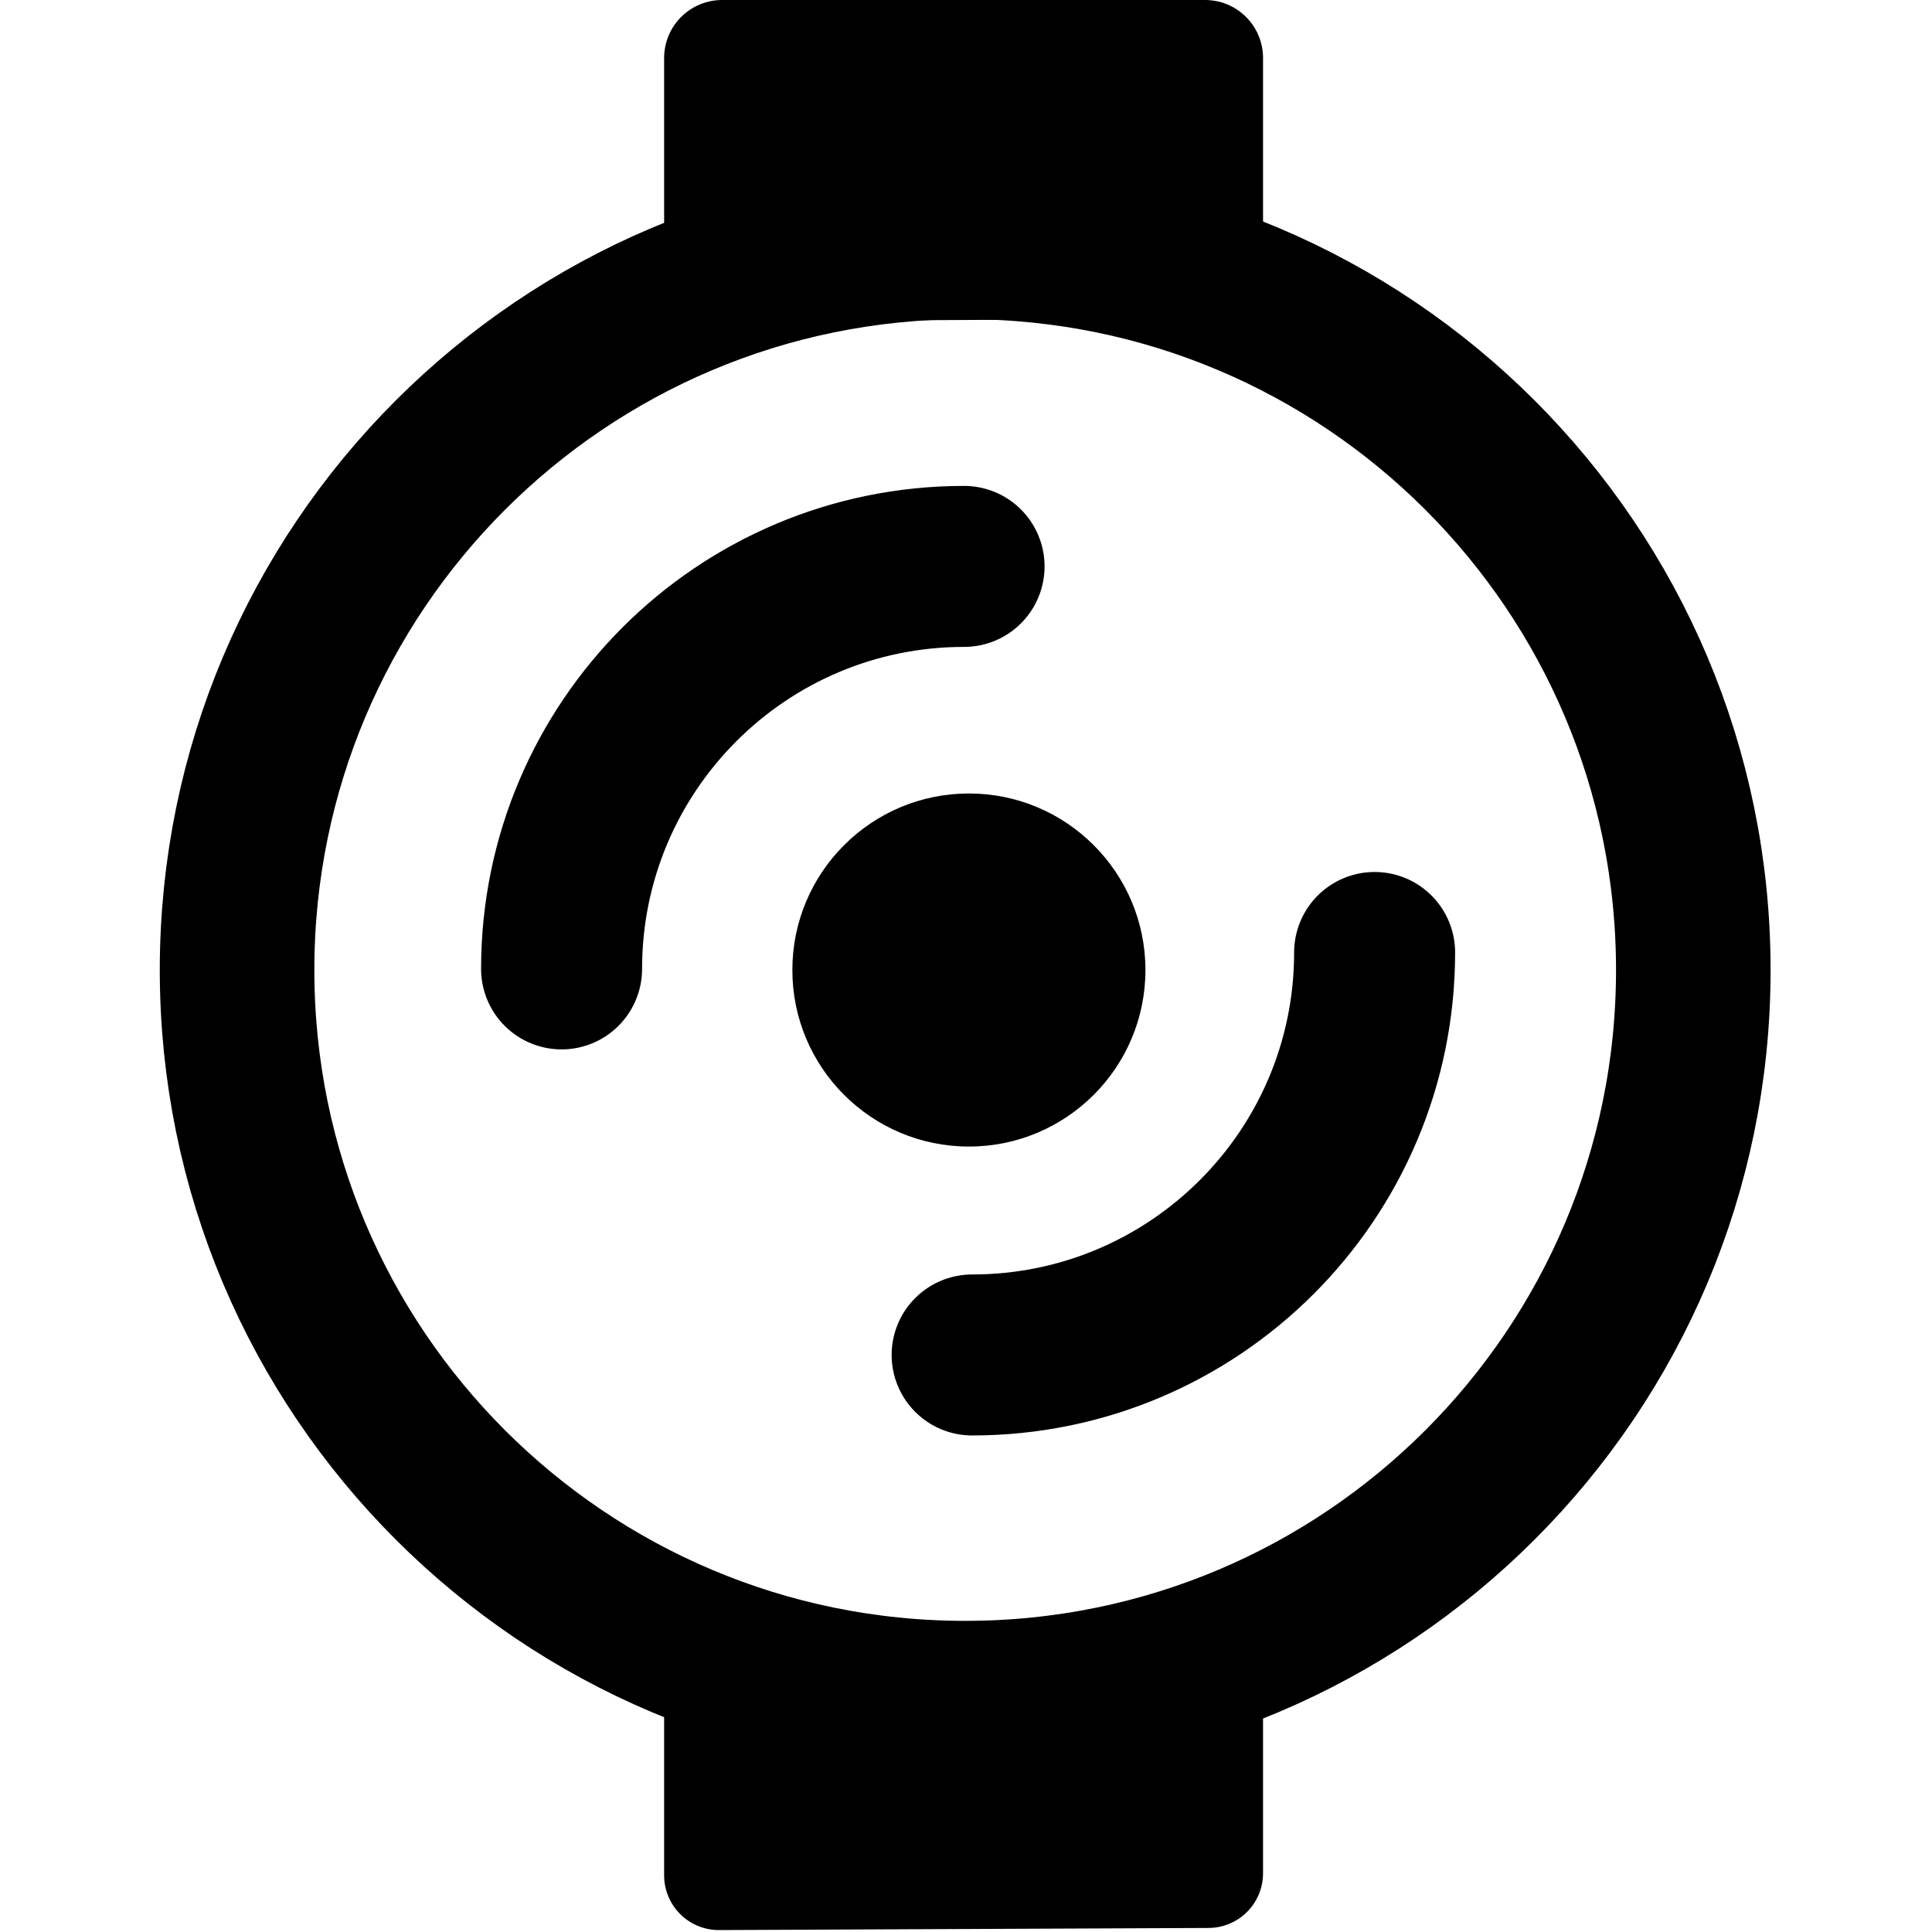
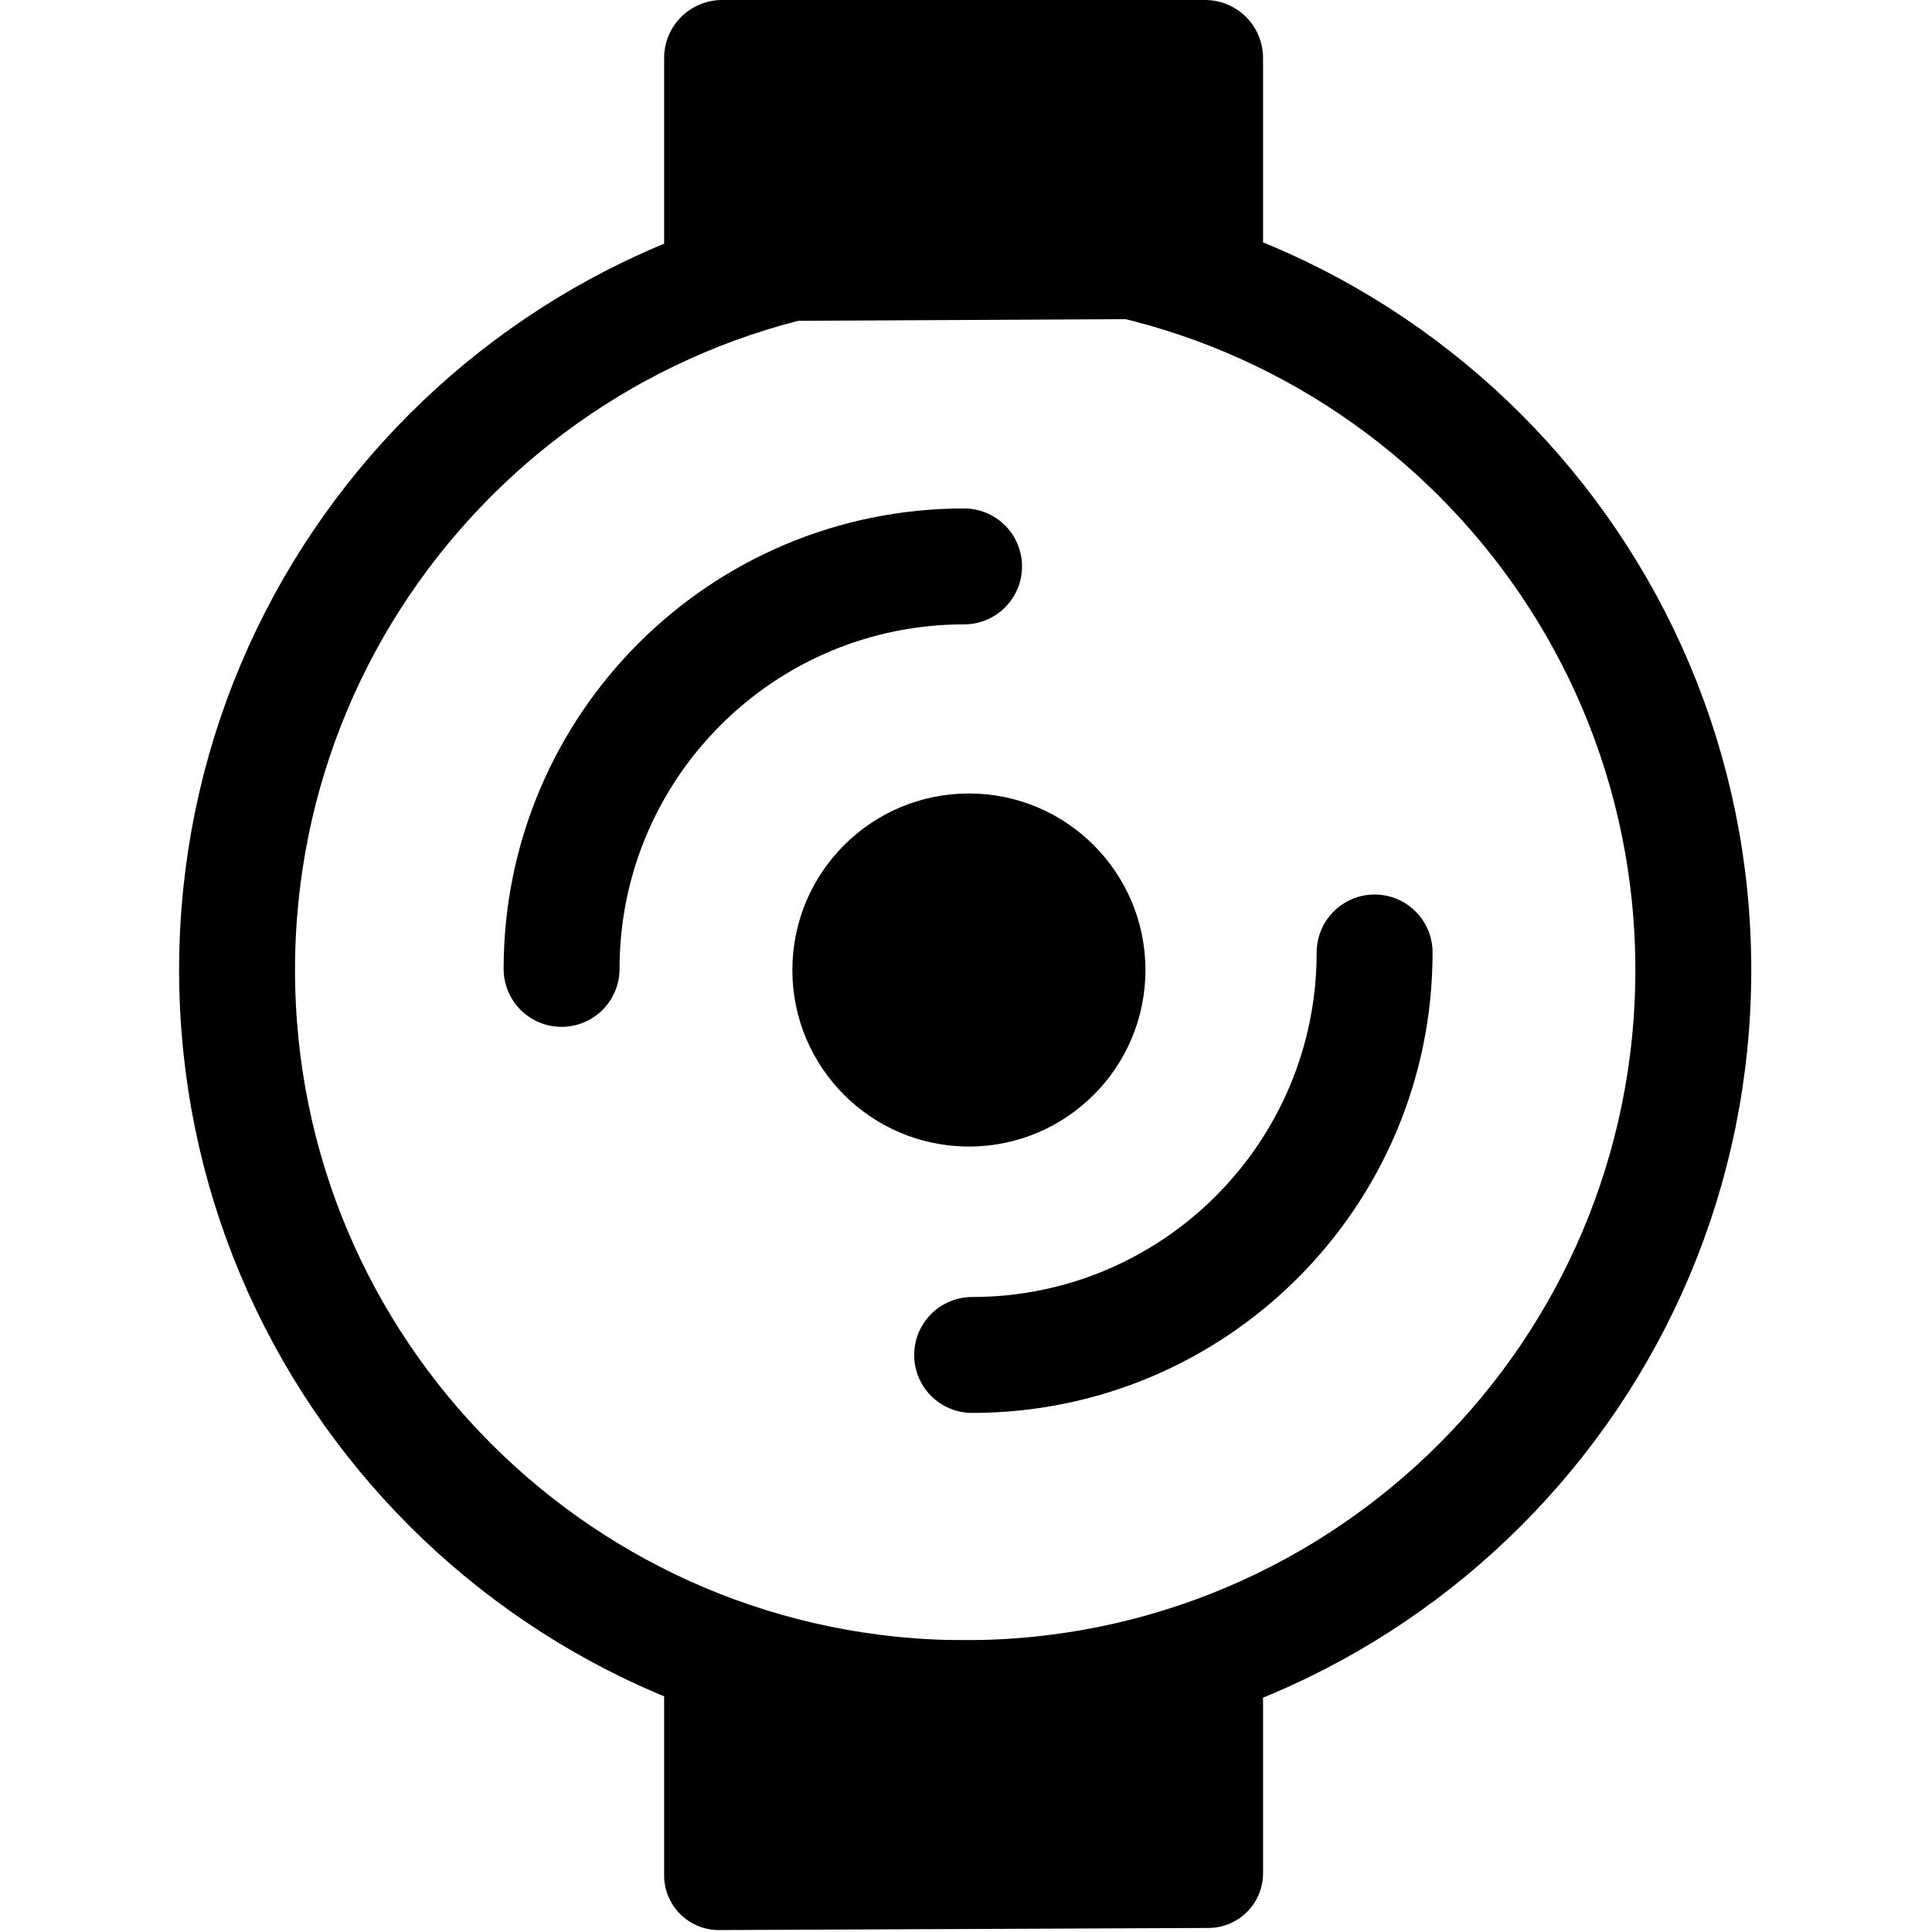
<svg xmlns="http://www.w3.org/2000/svg" width="1000" height="1000" viewBox="0 0 64 64" fill="none" stroke="currentColor" stroke-width="2" stroke-linecap="round" stroke-linejoin="round" class="icon icon-tabler icons-tabler-outline icon-tabler-history" version="1.1" id="svg1">
  <defs id="defs1" />
  <g id="g8">
    <path d="M -0.064,0.096 H 63.936 V 64.096 H -0.064 Z" stroke="none" id="path1" style="stroke-width:5.333" />
-     <g id="g7">
-       <path d="m 18.603,32.096 c 1e-6,-7.364 5.97,-13.333 13.333,-13.333" id="path2" style="stroke-width:5.333" />
-       <path d="m 45.536,31.552 c -1e-6,7.364 -5.97,13.333 -13.333,13.333" id="path2-7" style="stroke-width:5.333" />
-       <circle style="fill:#000000;fill-opacity:1;stroke:none;stroke-width:5.12;stroke-linecap:round;stroke-linejoin:round;paint-order:markers stroke fill" cx="32.096" cy="32.133" r="5.848" stroke="none" id="circle2" />
-       <circle style="display:inline;fill:none;stroke:#000000;stroke-width:5.12;stroke-linecap:round;stroke-linejoin:round;paint-order:markers stroke fill" cx="31.973" cy="32.133" r="24.12" id="circle1" />
+     <g id="g7" style="stroke-width:3.84;stroke-dasharray:none">
+       <path d="m 18.603,32.096 c 1e-6,-7.364 5.97,-13.333 13.333,-13.333" id="path2" style="stroke-width:3.84;stroke-dasharray:none" />
+       <path d="m 45.536,31.552 c -1e-6,7.364 -5.97,13.333 -13.333,13.333" id="path2-7" style="stroke-width:3.84;stroke-dasharray:none" />
+       <circle style="fill:#000000;fill-opacity:1;stroke:none;stroke-width:3.84;stroke-linecap:round;stroke-linejoin:round;paint-order:markers stroke fill;stroke-dasharray:none" cx="32.096" cy="32.133" r="5.848" stroke="none" id="circle2" />
+       <circle style="display:inline;fill:none;stroke:#000000;stroke-width:3.84;stroke-linecap:round;stroke-linejoin:round;paint-order:markers stroke fill;stroke-dasharray:none" cx="31.973" cy="32.133" r="24.12" id="circle1" />
    </g>
    <path style="fill:#000000;fill-opacity:1;fill-rule:evenodd;stroke:#000000;stroke-width:3.84;stroke-dasharray:none;stroke-opacity:1" d="m 23.92,8.72 v -6.8 h 16 v 6.72 z" id="path10" />
    <path style="fill:#000000;fill-opacity:1;fill-rule:evenodd;stroke:#000000;stroke-width:3.624;stroke-dasharray:none;stroke-opacity:1" d="m 23.812,62.124 v -5.976 h 16.216 v 5.906 z" id="path10-9" />
  </g>
</svg>
